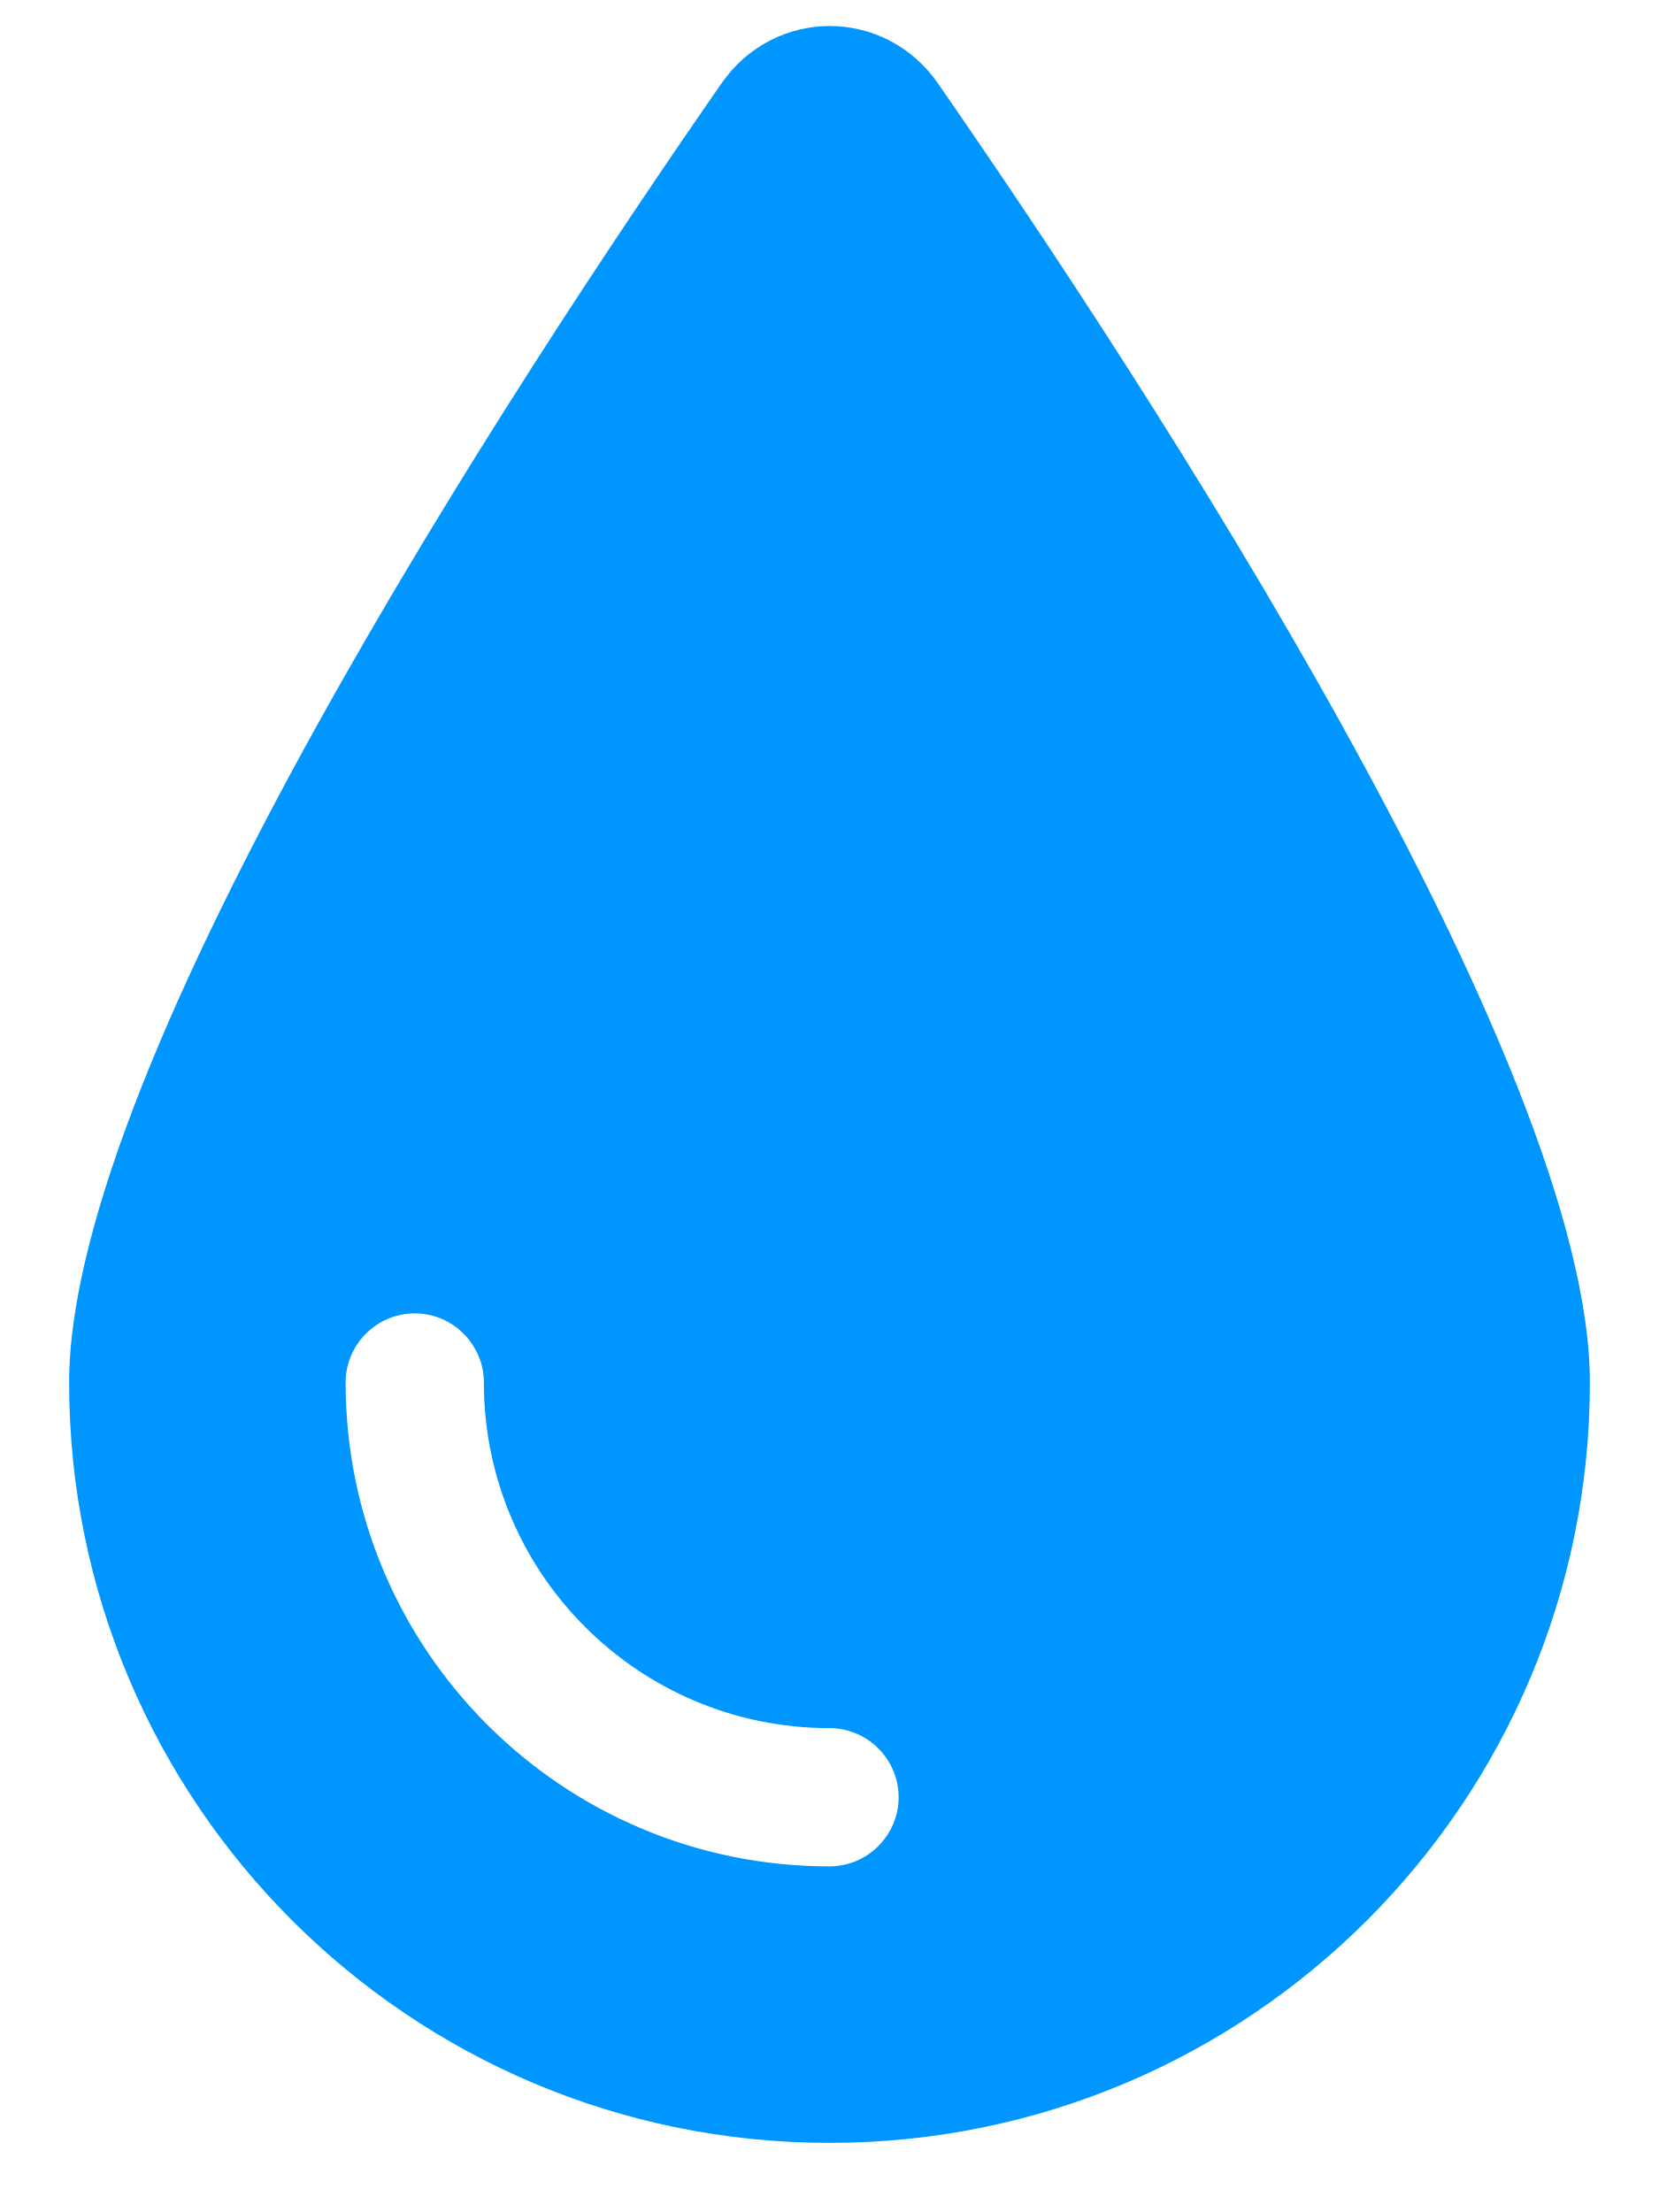
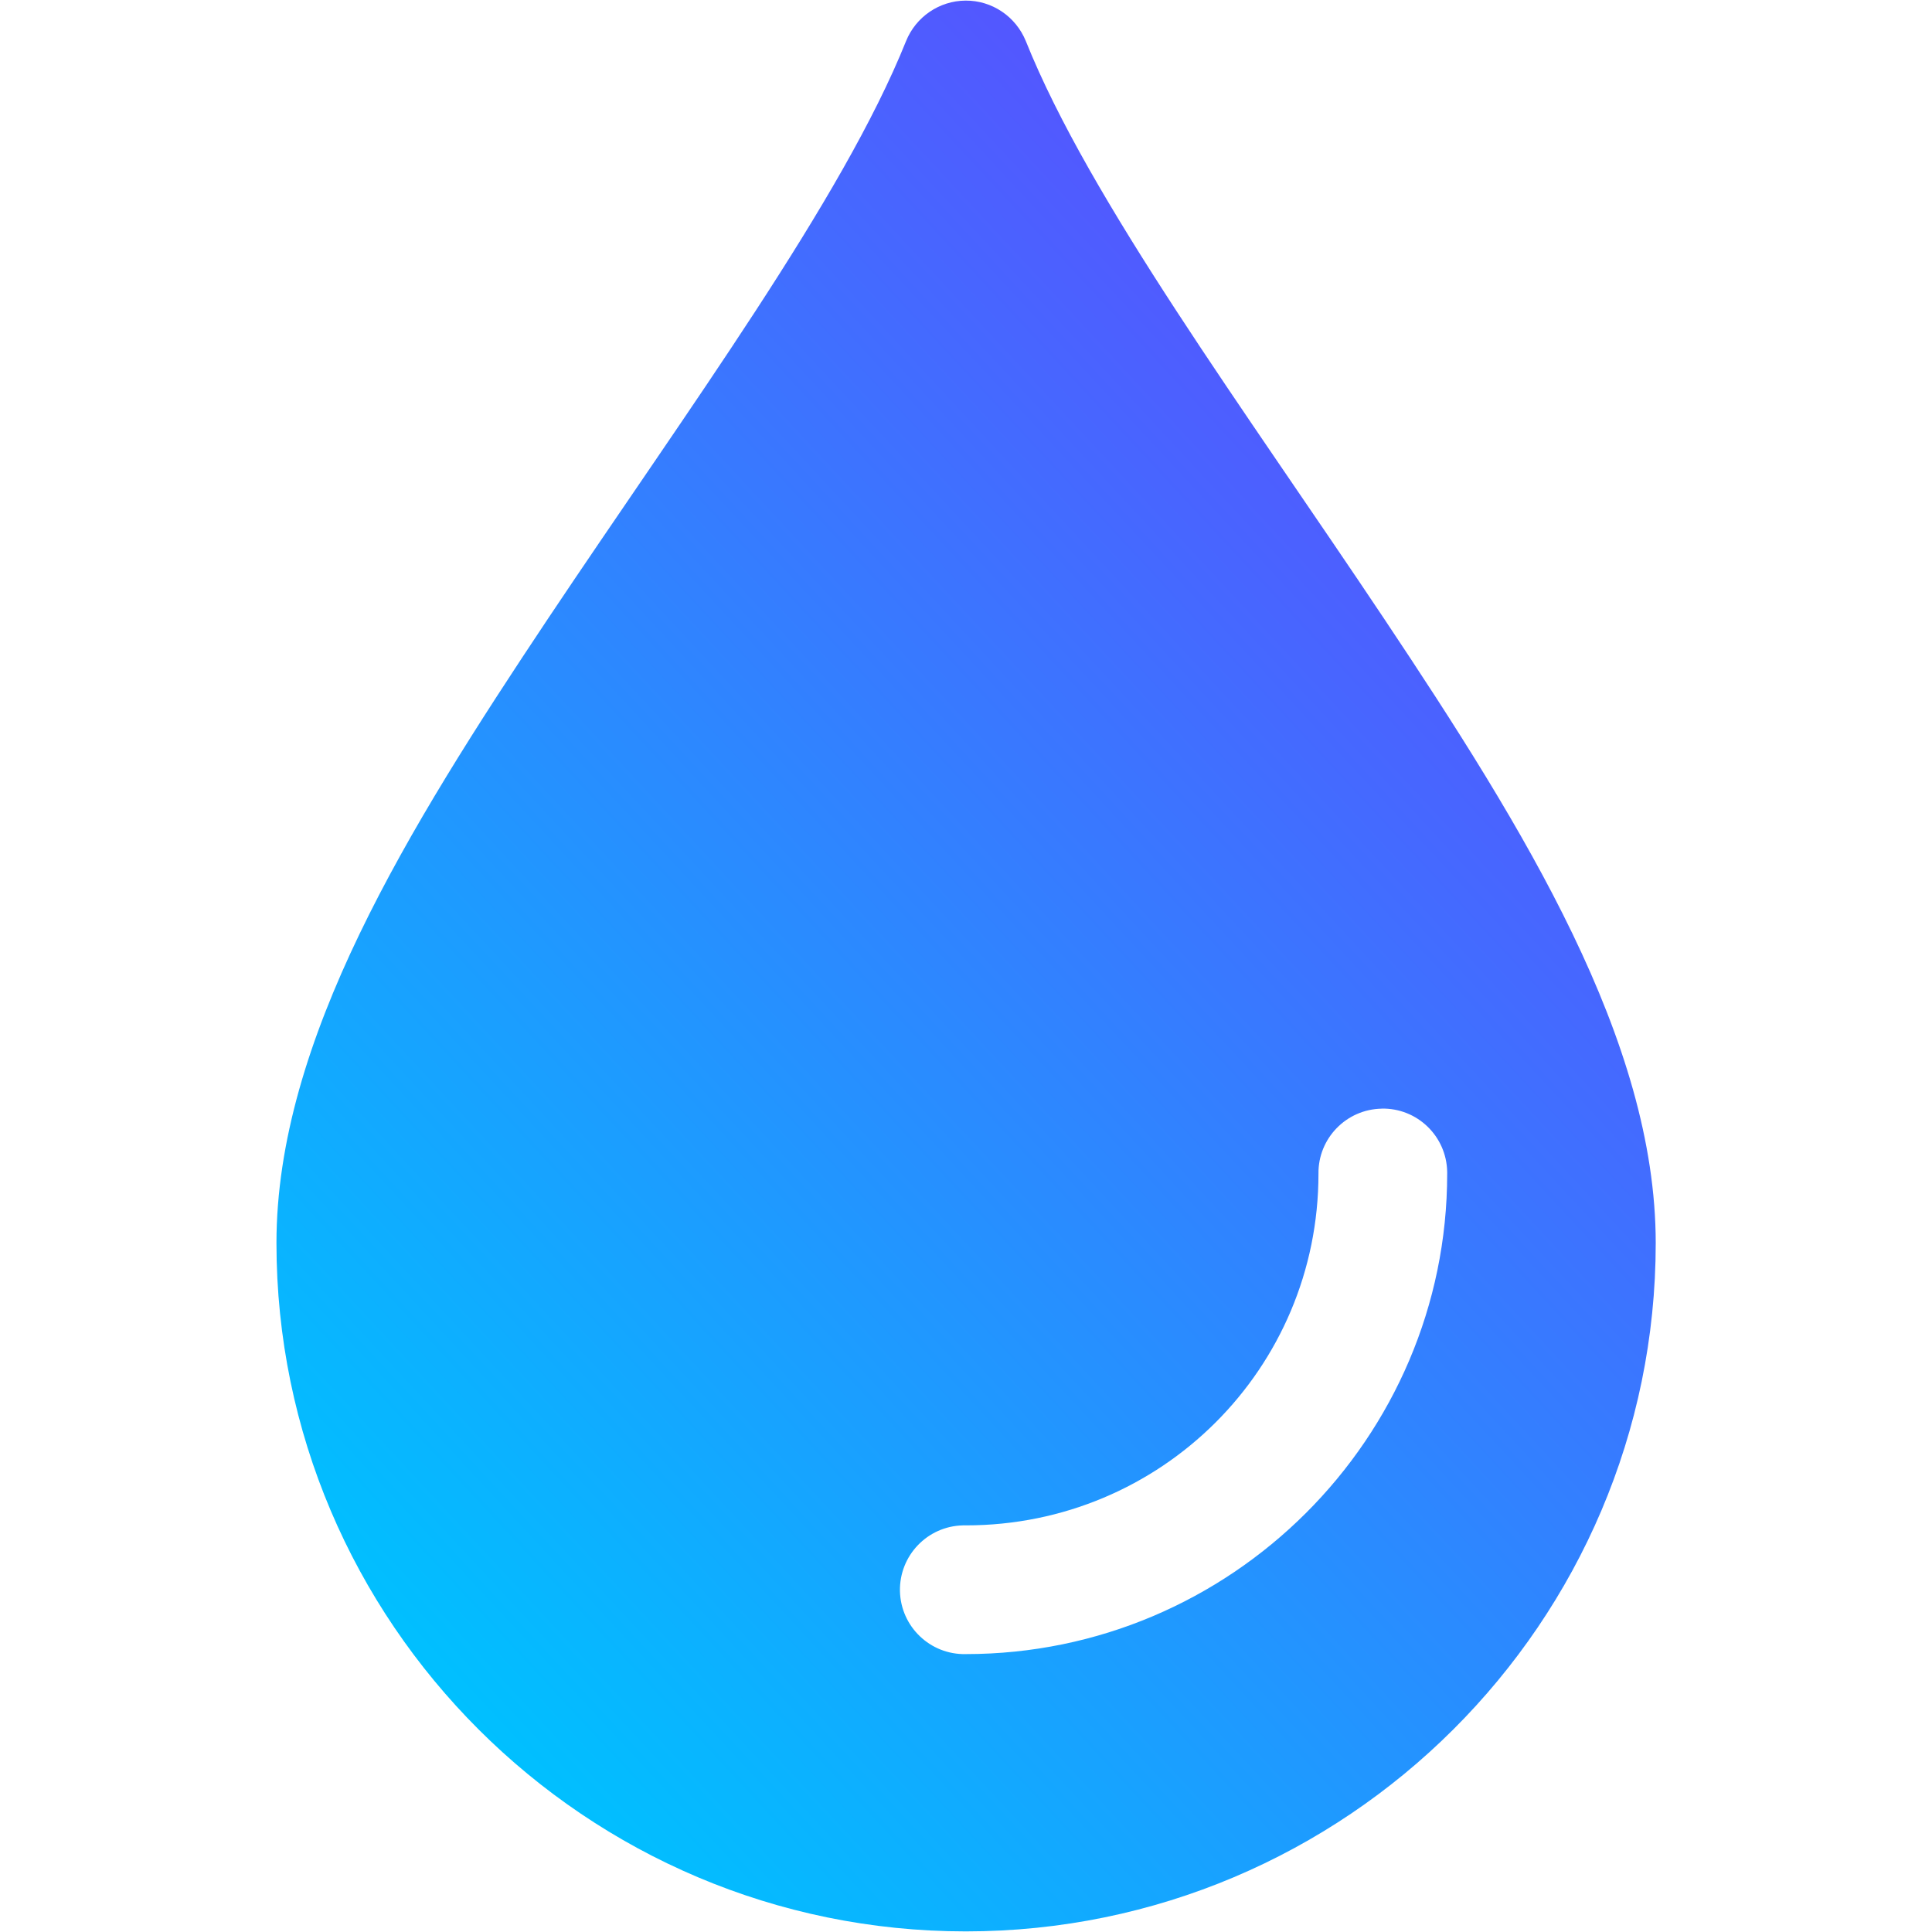
- <svg xmlns="http://www.w3.org/2000/svg" viewBox="0 0 384 512" fill="#0096ff">
-   <path d="M192 496c97.2 0 176-78.8 176-176c0-74.1-102.3-230.6-150.9-300.7c-12.3-17.7-37.8-17.7-50.1 0C118.3 89.4 16 245.9 16 320c0 97.2 78.8 176 176 176zM112 320c0 44.2 35.8 80 80 80c8.8 0 16 7.2 16 16s-7.2 16-16 16c-61.9 0-112-50.1-112-112c0-8.8 7.2-16 16-16s16 7.2 16 16z" />
+ <svg xmlns="http://www.w3.org/2000/svg" version="1.1" width="512" height="512" x="0" y="0" viewBox="0 0 32 32" style="enable-background:new 0 0 512 512" xml:space="preserve" class="">
+   <g>
+     <linearGradient id="SVGID_1_" gradientUnits="userSpaceOnUse" x1="6.297" x2="25.163" y1="26.904" y2="9.372">
+       <stop offset="0" stop-color="#00c0ff" />
+       <stop offset="1" stop-color="#5357ff" />
+     </linearGradient>
+     <path d="m22.93 10.255c-2.323-3.481-4.886-6.944-5.939-9.574-.166-.408-.561-.675-1-.671-.432.003-.822.269-.984.671-1.056 2.631-3.611 6.093-5.936 9.574-2.321 3.482-4.492 6.98-4.492 10.334 0 6.284 5.125 11.401 11.418 11.401 6.294 0 11.427-5.118 11.427-11.401-.001-3.354-2.171-6.852-4.494-10.334zm1.04 9.186c0 4.382-3.585 7.956-7.974 7.956-.588.013-1.076-.454-1.09-1.042-.012-.59.455-1.077 1.043-1.09h.049c3.236 0 5.84-2.598 5.84-5.824-.008-.585.461-1.068 1.046-1.078v-.001c.591-.012 1.075.458 1.086 1.047z" fill="url(#SVGID_1_)" data-original="url(#SVGID_1_)" />
+   </g>
</svg>
